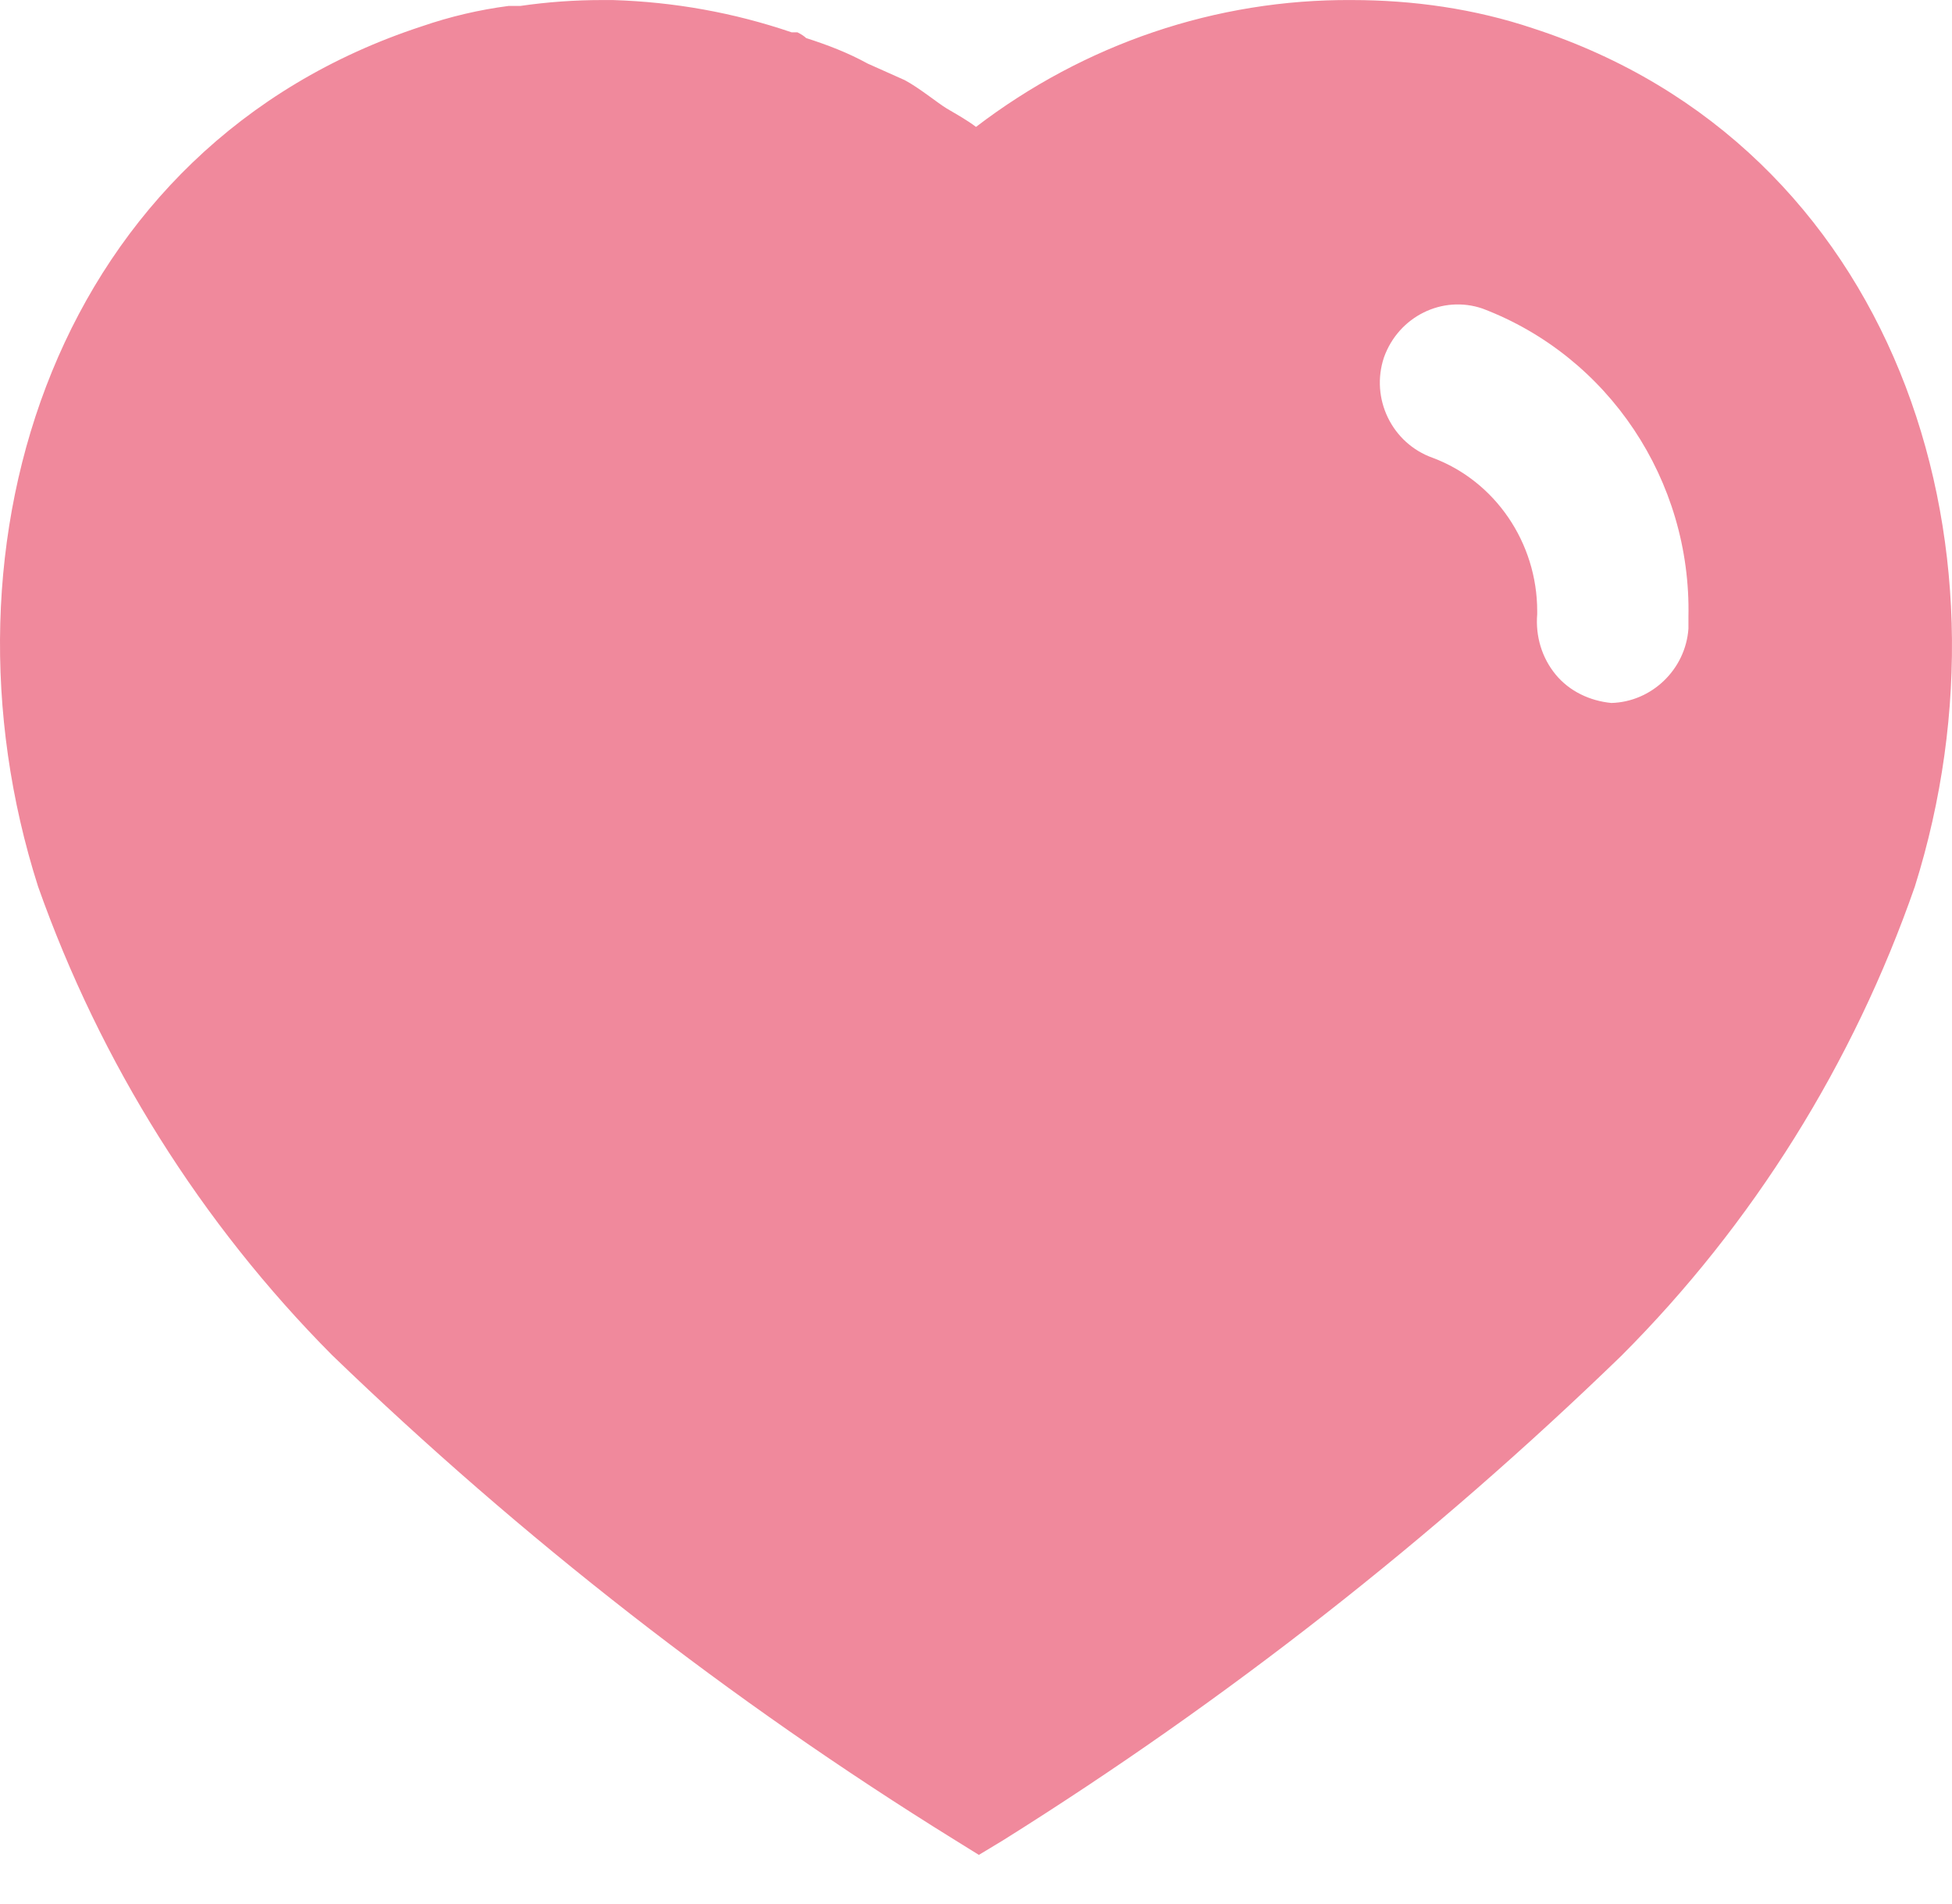
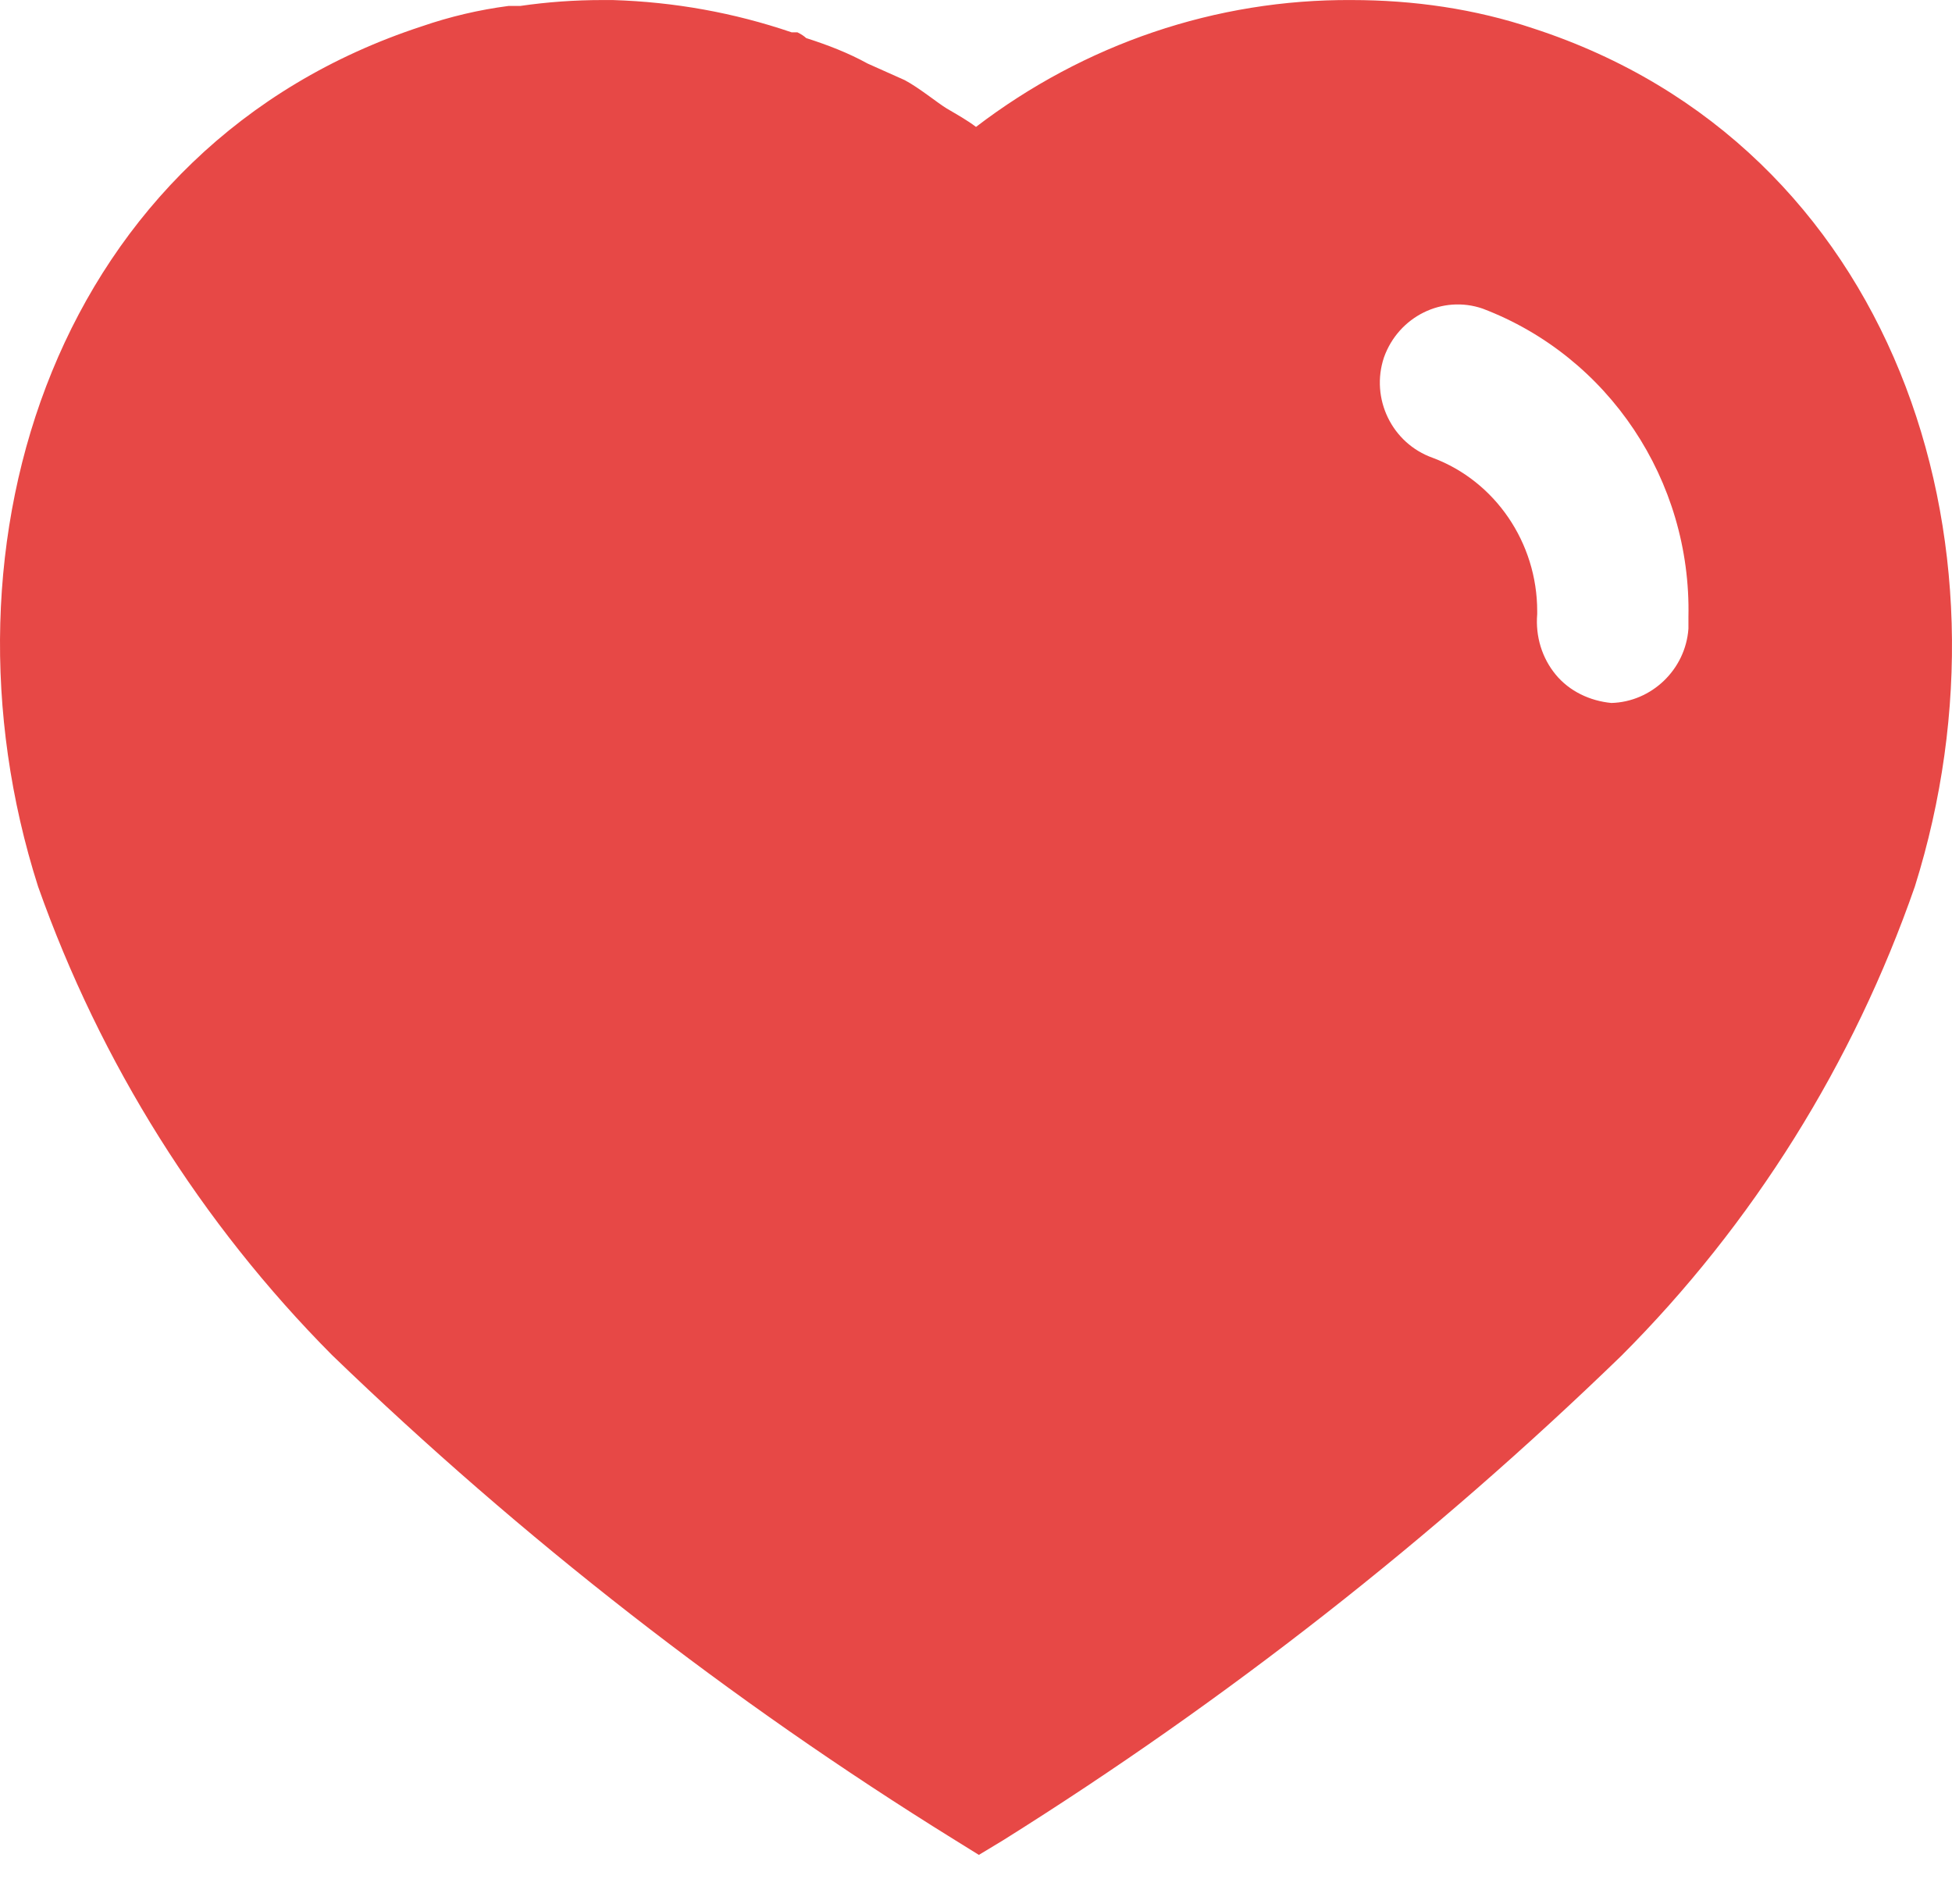
<svg xmlns="http://www.w3.org/2000/svg" width="40" height="39" viewBox="0 0 40 39" fill="none">
-   <path d="M12.559 0.001C13.819 0.04 15.04 0.26 16.221 0.662H16.34C16.419 0.7 16.48 0.742 16.52 0.78C16.962 0.922 17.38 1.082 17.779 1.302L18.54 1.642C18.84 1.802 19.2 2.1 19.399 2.222C19.599 2.34 19.82 2.462 20 2.6C22.221 0.902 24.919 -0.018 27.7 0.001C28.962 0.001 30.221 0.18 31.419 0.582C38.801 2.982 41.462 11.082 39.239 18.162C37.98 21.78 35.919 25.082 33.221 27.78C29.36 31.52 25.122 34.84 20.559 37.7L20.059 38.002L19.54 37.68C14.961 34.84 10.7 31.52 6.802 27.76C4.122 25.062 2.06 21.78 0.78 18.162C-1.48 11.082 1.18 2.982 8.642 0.54C9.222 0.34 9.82 0.2 10.419 0.122H10.659C11.222 0.04 11.78 0.001 12.339 0.001H12.559ZM30.38 6.322C29.559 6.04 28.66 6.482 28.36 7.322C28.079 8.162 28.52 9.082 29.36 9.38C30.642 9.86 31.5 11.122 31.5 12.52V12.582C31.462 13.04 31.599 13.482 31.88 13.822C32.16 14.162 32.58 14.36 33.02 14.402C33.84 14.38 34.539 13.722 34.599 12.88V12.642C34.66 9.84 32.962 7.302 30.38 6.322Z" fill="#F0899C" />
+   <path d="M12.559 0.001C13.819 0.04 15.04 0.26 16.221 0.662H16.34C16.419 0.7 16.48 0.742 16.52 0.78C16.962 0.922 17.38 1.082 17.779 1.302L18.54 1.642C18.84 1.802 19.2 2.1 19.399 2.222C19.599 2.34 19.82 2.462 20 2.6C22.221 0.902 24.919 -0.018 27.7 0.001C28.962 0.001 30.221 0.18 31.419 0.582C38.801 2.982 41.462 11.082 39.239 18.162C37.98 21.78 35.919 25.082 33.221 27.78C29.36 31.52 25.122 34.84 20.559 37.7L20.059 38.002L19.54 37.68C14.961 34.84 10.7 31.52 6.802 27.76C4.122 25.062 2.06 21.78 0.78 18.162C-1.48 11.082 1.18 2.982 8.642 0.54C9.222 0.34 9.82 0.2 10.419 0.122H10.659C11.222 0.04 11.78 0.001 12.339 0.001H12.559ZM30.38 6.322C29.559 6.04 28.66 6.482 28.36 7.322C28.079 8.162 28.52 9.082 29.36 9.38C30.642 9.86 31.5 11.122 31.5 12.52V12.582C31.462 13.04 31.599 13.482 31.88 13.822C32.16 14.162 32.58 14.36 33.02 14.402C33.84 14.38 34.539 13.722 34.599 12.88V12.642C34.66 9.84 32.962 7.302 30.38 6.322Z" fill="#e74846" />
</svg>
